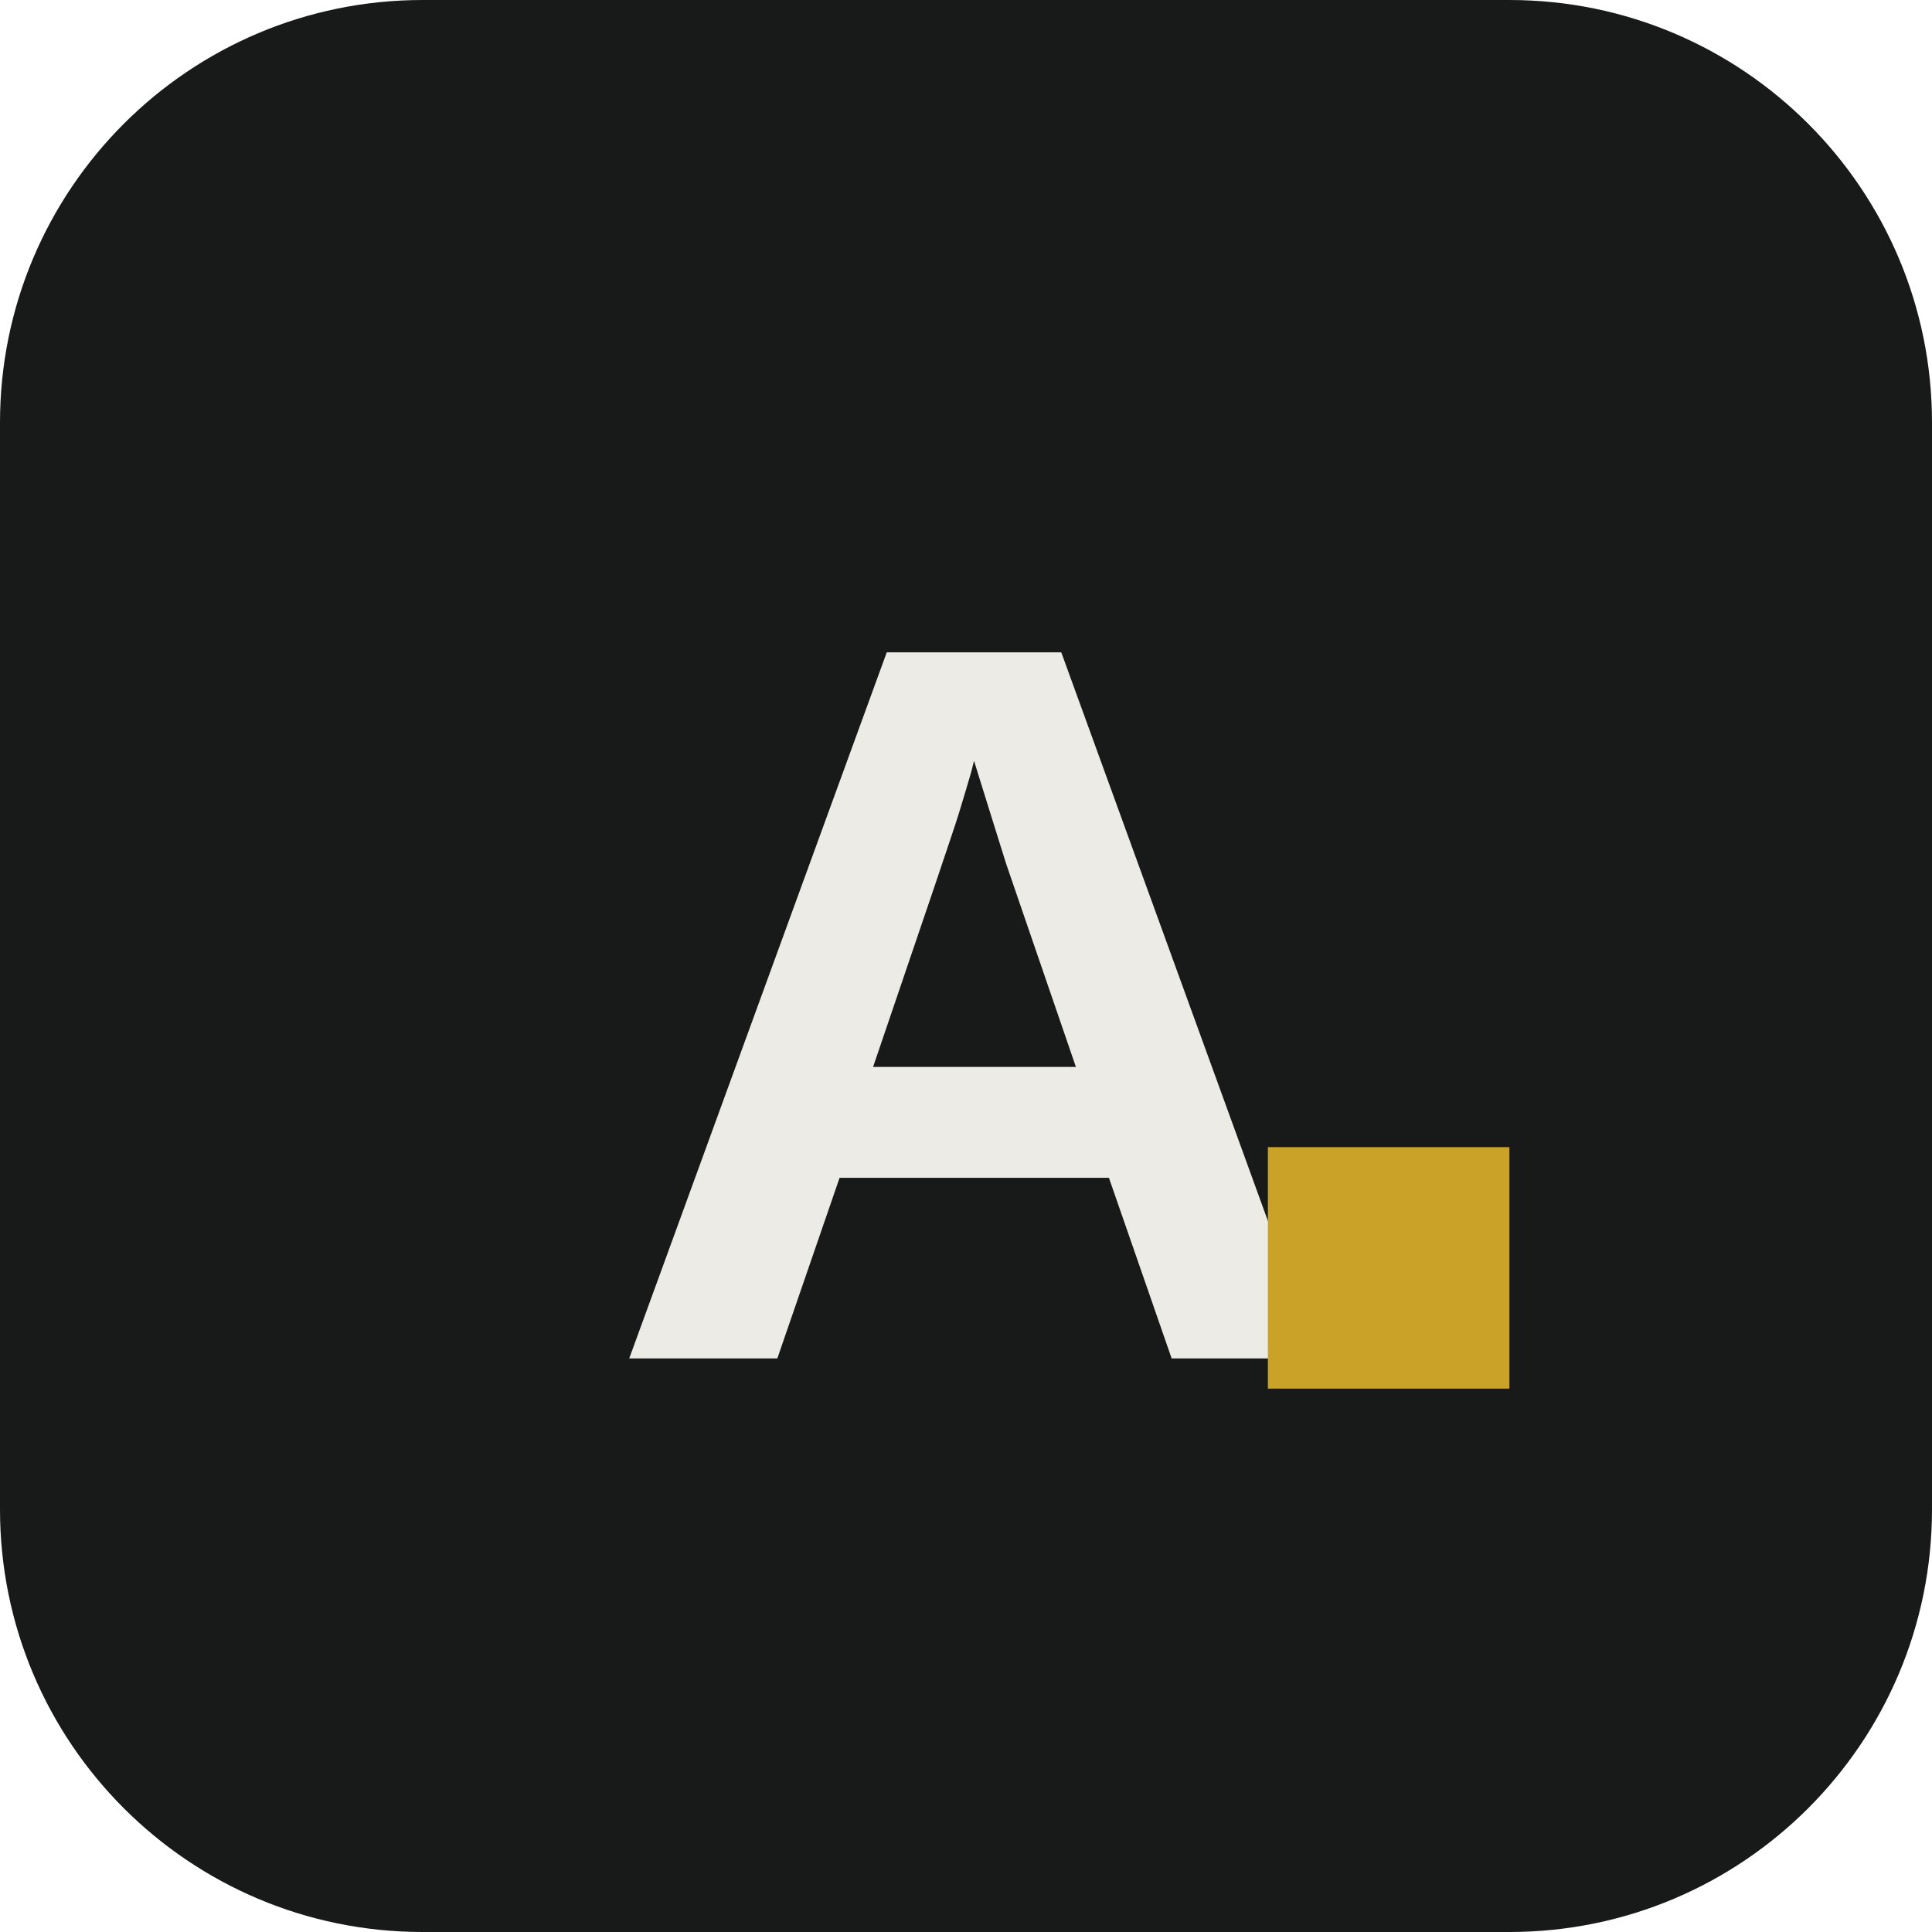
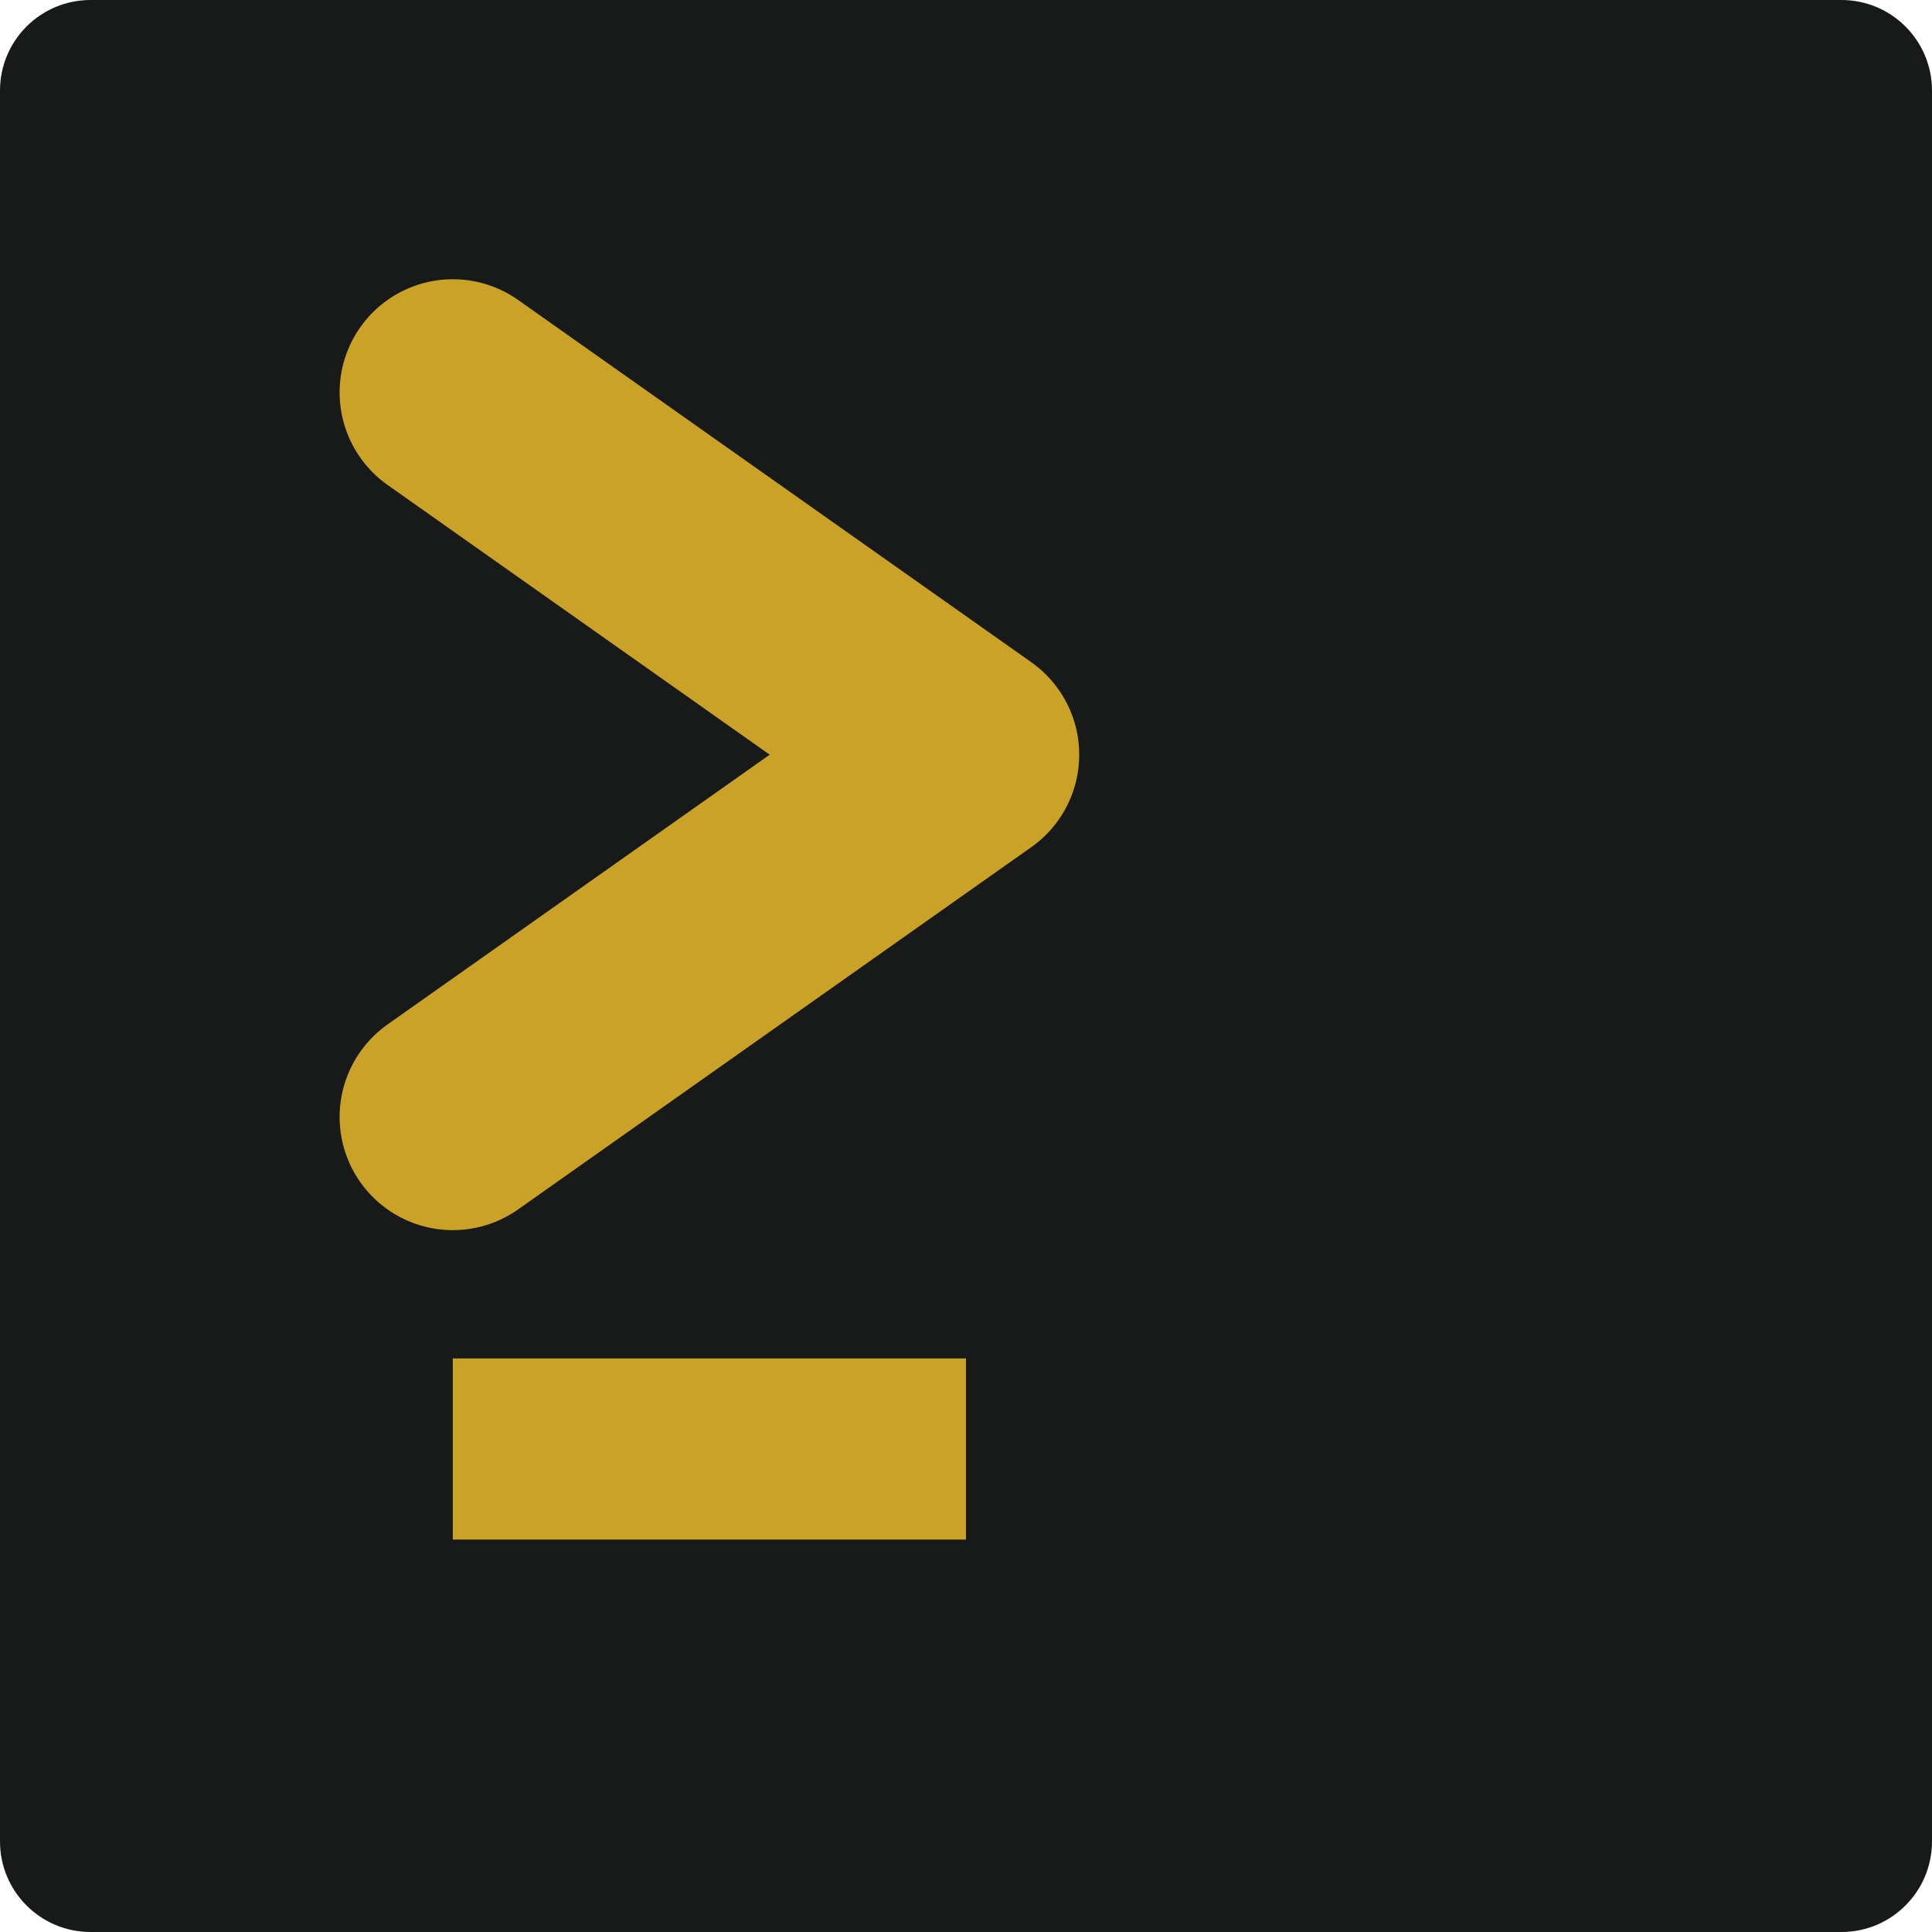
<svg xmlns="http://www.w3.org/2000/svg" viewBox="0 0 64 64" width="64" height="64">
-   <rect width="64" height="64" rx="14" fill="#171a18" />
-   <text x="20" y="45" font-family="Arial, Helvetica, sans-serif" font-weight="700" font-size="34" fill="#edebe6">A</text>
-   <rect x="42" y="38" width="8" height="8" fill="#c9a227" />
+   <rect width="64" height="64" rx="3" fill="#171a18" />
+   <polyline points="15,13 32,25 15,37" fill="none" stroke="#c9a227" stroke-width="7.5" stroke-linecap="round" stroke-linejoin="round" />
+   <rect x="15" y="45" width="17" height="6" fill="#c9a227" />
</svg>
